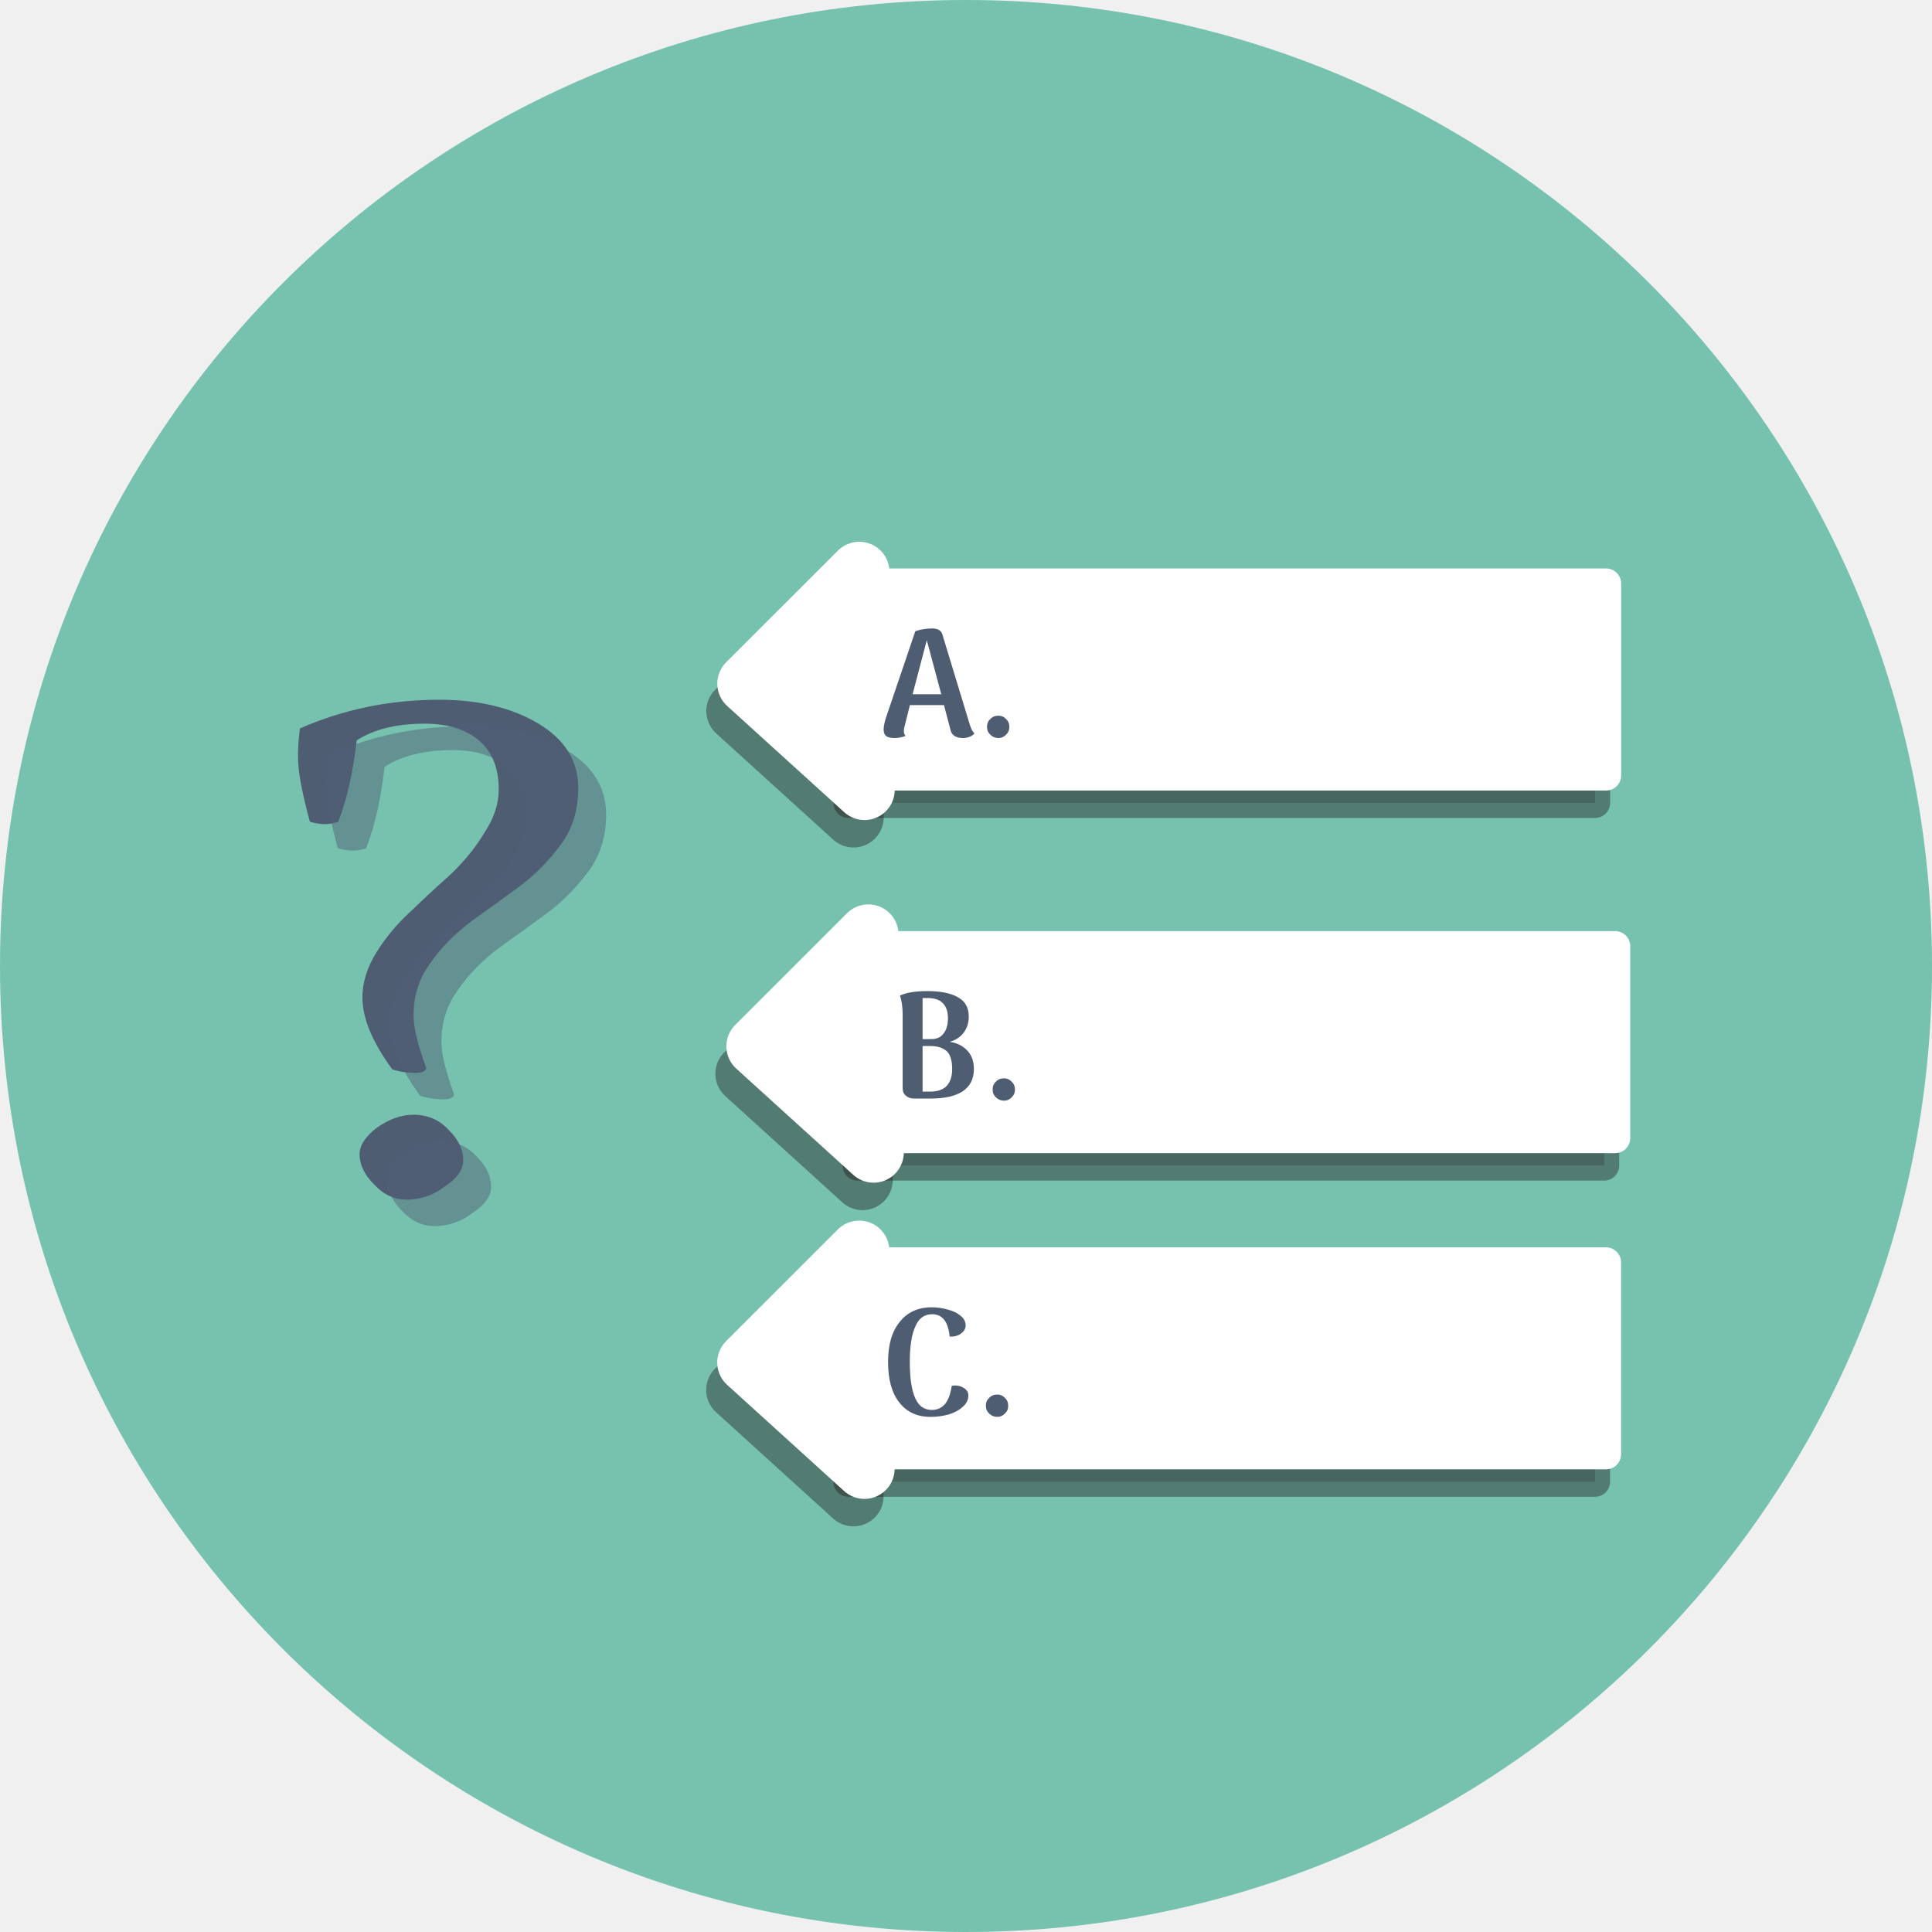
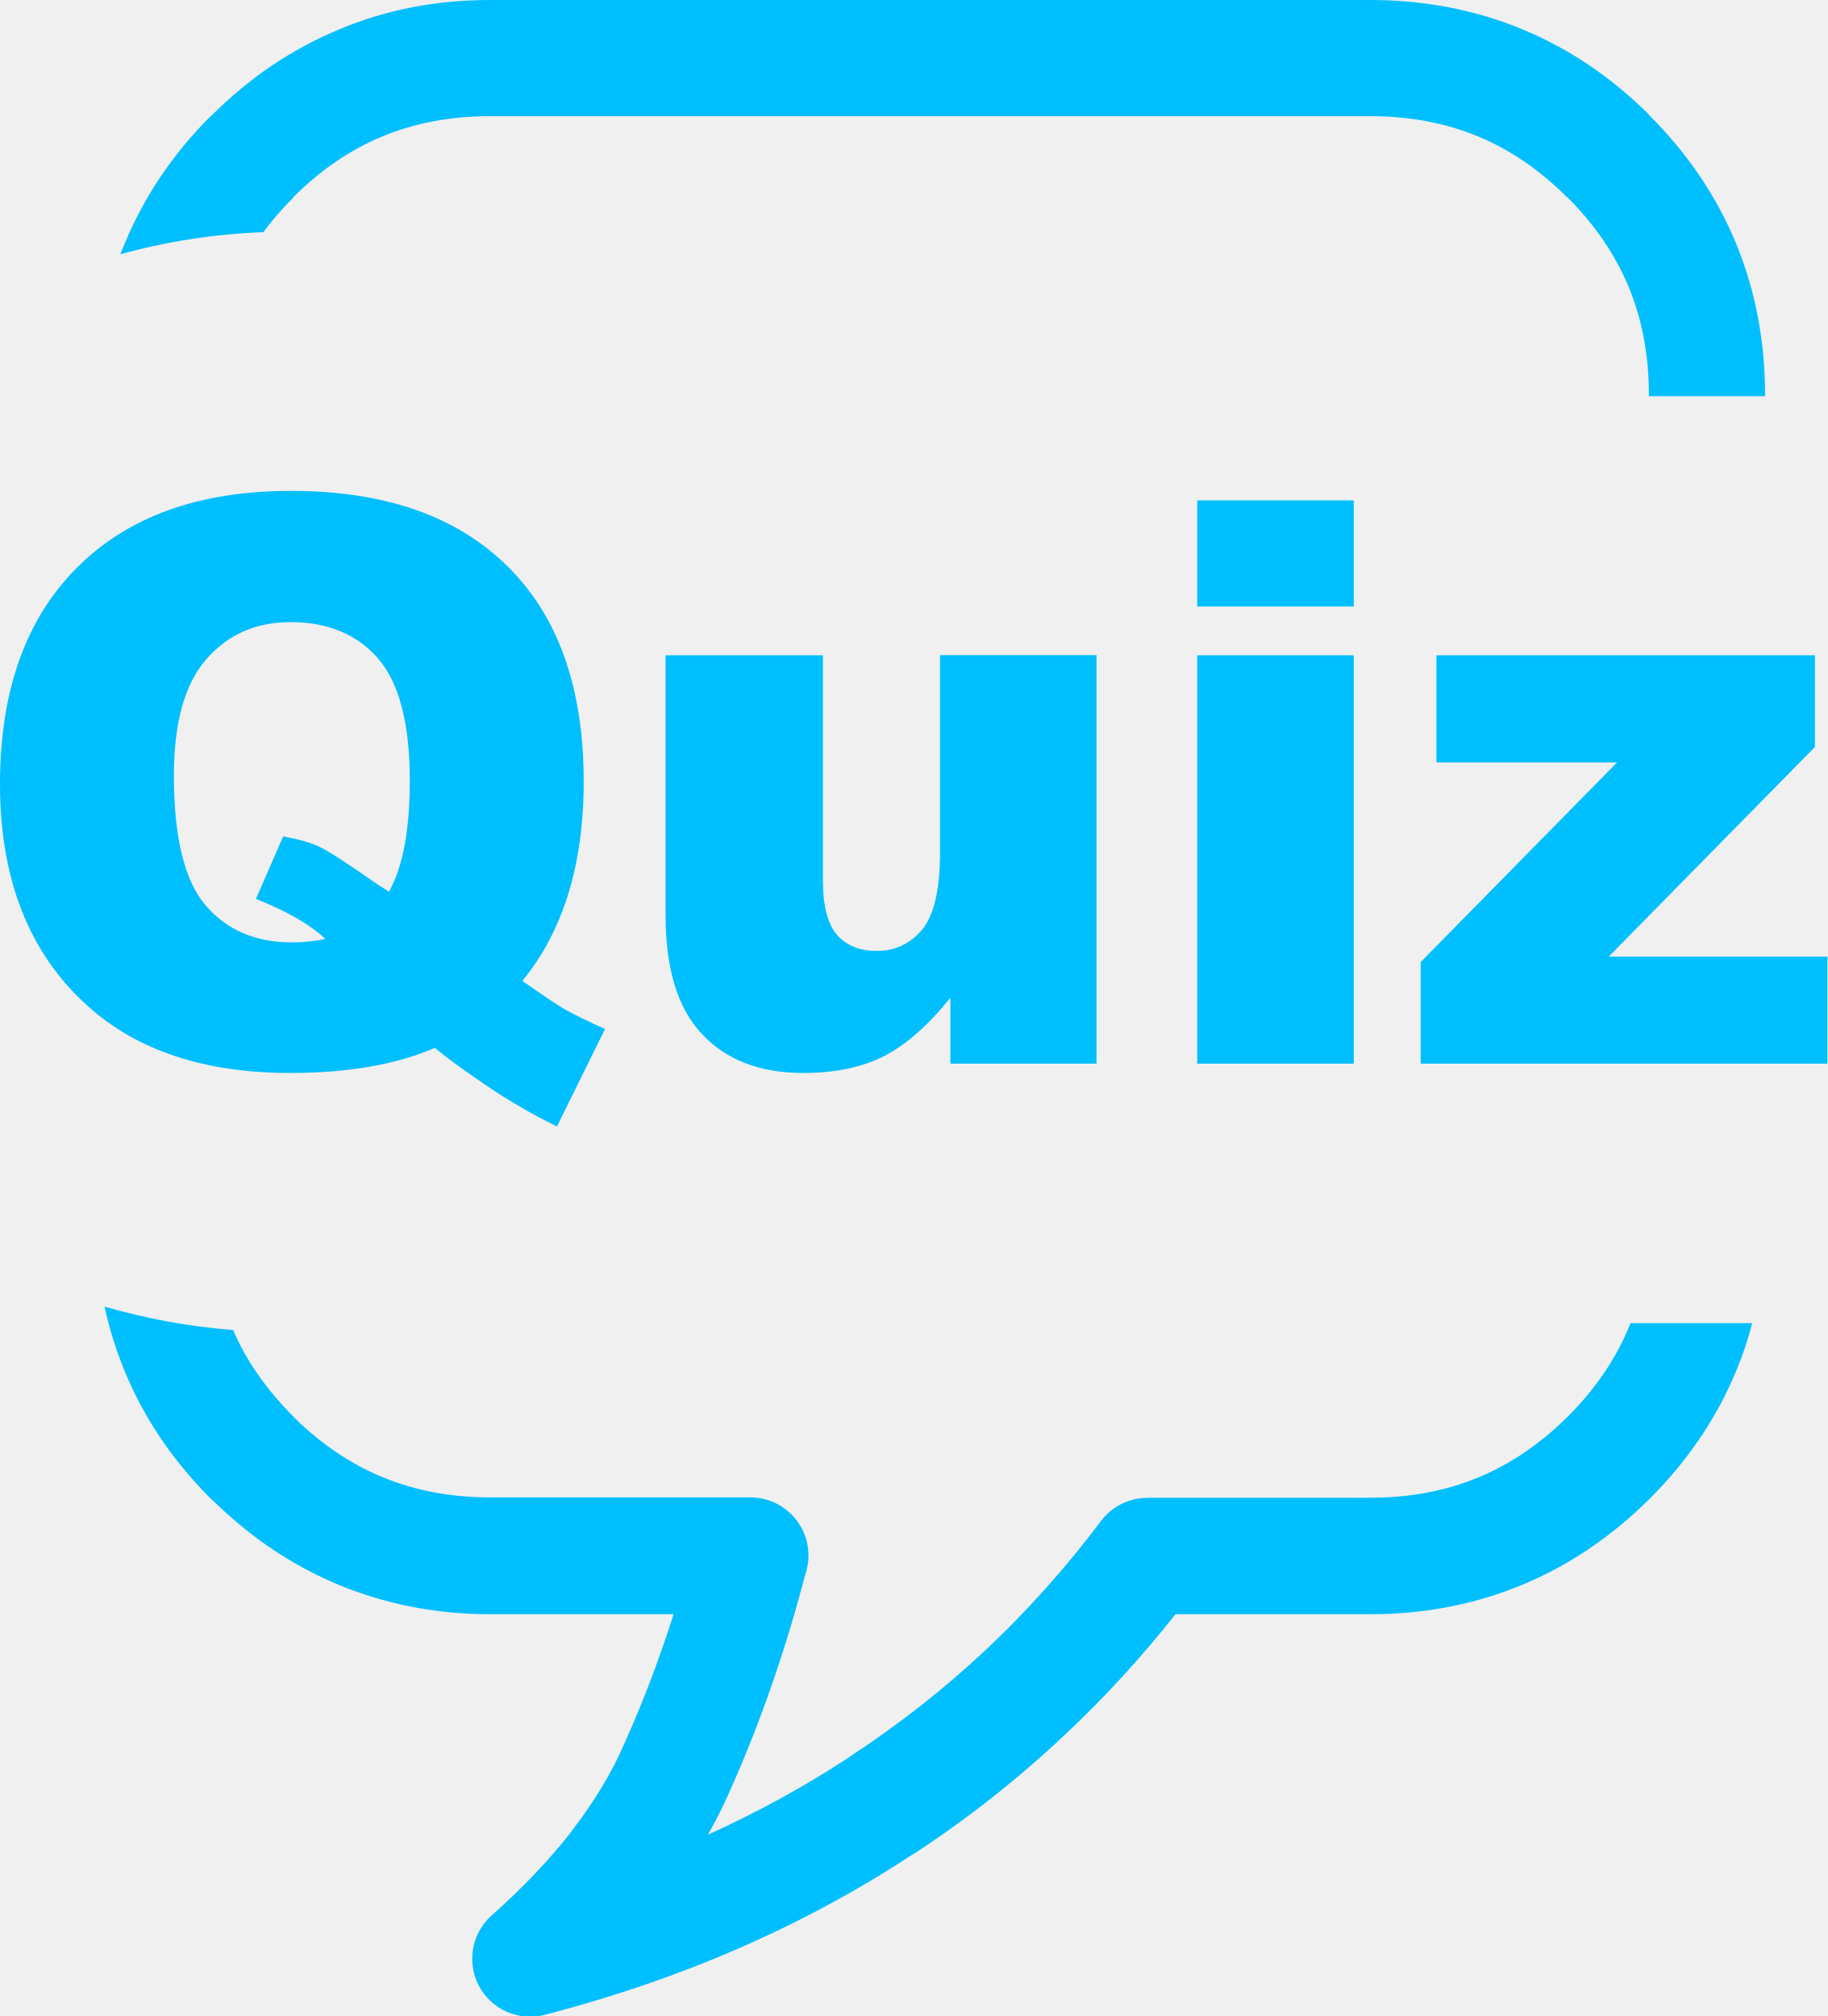
- <svg xmlns="http://www.w3.org/2000/svg" viewBox="0 0 64 64" width="64" height="64" style="enable-background:new 0 0 64 64;">
-   <defs>
-     <style type="text/css">
- 	.st0{fill:#62BEE7;}
- 	.st1{fill:#474E5E;}
- 	.st2{fill:#F3EEE4;}
- 	.st3{fill:#FFFFFF;}
- 	.st4{fill:#E8DCCA;}
- 	.st5{opacity:0.1;fill:#231F20;}
- 	.st6{fill:#506268;}
- 	.st7{fill:#EB5151;}
- 	.st8{fill:#C64444;}
- 	.st9{fill:#9CCB5B;}
- 	.st10{fill:#404A4C;}
- 	.st11{fill:#676767;}
- 	.st12{fill:#E0E1E5;}
- 	.st13{fill:#9D9EA0;}
- 	.st14{fill:#B3B4B7;}
- 	.st15{opacity:0.1;}
- 	.st16{fill:#231F20;}
- 	.st17{fill:#FACC20;}
- 	.st18{fill:#FDEF34;}
- 	.st19{fill:#F7A90B;}
- 	.st20{fill:#20B8EA;}
- 	.st21{fill:#00A8EA;}
- 	.st22{fill:#33D3F4;}
- 	.st23{opacity:0.25;fill:#FFFFFF;}
- 	.st24{fill:#CACBCE;}
- 	.st25{fill:#2E3545;}
- 	.st26{fill:#8DAF4A;}
- 	.st27{fill:#F9C2AF;}
- 	.st28{fill:#AFDDF4;}
- 	.st29{fill:#677177;}
- 	.st30{fill:#FFEDB3;}
- 	.st31{fill:#695652;}
- 	.st32{fill:#30A7BF;}
- 	.st33{fill:#4D5556;}
- 	.st34{opacity:0.35;}
- 	.st35{fill:#FFCB04;}
- 	.st36{fill:#99E9FA;}
- 	.st37{opacity:0.2;}
- 	.st38{opacity:3.000000e-02;}
- 	.st39{fill:#9ECA5B;}
- 	.st40{fill:#98BA56;}
- 	.st41{fill:#40EEFF;}
- 	.st42{fill:#FF6A52;}
- 	.st43{opacity:0.1;fill:#FFFFFF;}
- 	.st44{opacity:0.4;}
- 	.st45{fill:#57606D;}
- 	.st46{fill:#BACA5B;}
- 	.st47{opacity:0.25;}
- 	.st48{opacity:5.000000e-02;fill:#231F20;}
- 	.st49{opacity:0.2;fill:#FFFFFF;}
- 	.st50{opacity:0.3;}
- 	.st51{fill:#FFD82F;}
- 	.st52{fill:#F4C121;}
- 	.st53{fill:#EF9D0A;}
- 	.st54{fill:#F9E532;}
- 	.st55{fill:#F4C01E;}
- 	.st56{fill:#FFE14D;}
- 	.st57{fill:#B7C156;}
- 	.st58{fill:#DBA92C;}
- 	.st59{fill:#363D4D;}
- 	.st60{fill:#3F4656;}
- 	.st61{fill:#463E33;}
- 	.st62{fill:none;}
- 	.st63{opacity:4.000000e-02;}
- 	.st64{fill:#4DB6AC;}
- 	.st65{fill:#CADE49;}
- 	.st66{fill:#9FD343;}
- 	.st67{fill:#AAD643;}
- 	.st68{fill:#82C736;}
- 	.st69{opacity:0.3;fill:#FFFFFF;}
- 	.st70{fill:#FFD640;}
- 	.st71{opacity:0.5;}
- 	.st72{opacity:0.6;}
- </style>
-   </defs>
+ <svg xmlns="http://www.w3.org/2000/svg" version="1.1" id="Layer_1" x="0px" y="0px" viewBox="0 0 111.39 122.88" style="enable-background:new 0 0 111.39 122.88" xml:space="preserve">
  <g>
-     <g>
-       <circle cx="32" cy="32" fill="#76C2AF" r="32" />
-     </g>
-     <g>
-       <g>
-         <rect x="28.109" y="20.24" width="24.729" height="6.356" style="stroke-linecap: round; stroke-linejoin: round; paint-order: stroke markers; stroke: rgba(35, 31, 32, 0.43); fill: rgba(35, 31, 32, 0.22);" />
-         <path d="M 2.228 0.532 H 2.228 L 2.228 -1.423 L 6.019 2.188 L 2.228 5.798 L 2.228 3.843 H 2.228 V 0.532 Z" transform="matrix(-0.99971, 0.024089, -0.024089, -0.99971, 30.46698, 25.59774)" style="stroke-linecap: round; stroke-linejoin: round; stroke-width: 2px; paint-order: stroke markers; stroke: rgba(35, 31, 32, 0.43); fill: rgba(35, 31, 32, 0.22);" />
-       </g>
-       <g>
-         <rect x="28.474" y="19.331" width="24.729" height="6.356" style="fill: rgb(255, 255, 255); stroke-linecap: round; stroke-linejoin: round; stroke: rgb(255, 255, 255);" />
-         <path d="M 2.228 0.532 H 2.228 L 2.228 -1.423 L 6.019 2.188 L 2.228 5.798 L 2.228 3.843 H 2.228 V 0.532 Z" transform="matrix(-0.99971, 0.024089, -0.024089, -0.99971, 30.83174, 24.68897)" style="fill: rgb(255, 255, 255); stroke-linecap: round; stroke-linejoin: round; stroke-width: 2px; stroke: rgb(255, 255, 255);" />
-         <path d="M 32.121 23.988 C 32.161 24.128 32.214 24.231 32.281 24.298 C 32.188 24.398 32.058 24.448 31.891 24.448 C 31.791 24.448 31.704 24.428 31.631 24.388 C 31.558 24.341 31.511 24.278 31.491 24.198 L 31.271 23.358 L 30.141 23.358 L 29.981 23.998 C 29.954 24.085 29.941 24.158 29.941 24.218 C 29.941 24.285 29.961 24.338 30.001 24.378 C 29.934 24.405 29.874 24.421 29.821 24.428 C 29.774 24.441 29.714 24.448 29.641 24.448 C 29.514 24.448 29.421 24.428 29.361 24.388 C 29.301 24.341 29.271 24.268 29.271 24.168 C 29.271 24.088 29.291 23.975 29.331 23.828 L 30.321 20.908 C 30.508 20.848 30.691 20.818 30.871 20.818 C 31.071 20.818 31.188 20.888 31.221 21.028 L 32.121 23.988 Z M 30.231 22.998 L 31.181 22.998 L 30.701 21.208 L 30.231 22.998 ZM 33.076 24.448 C 32.969 24.448 32.879 24.411 32.806 24.338 C 32.733 24.271 32.696 24.185 32.696 24.078 C 32.696 23.971 32.733 23.885 32.806 23.818 C 32.873 23.745 32.963 23.708 33.076 23.708 C 33.176 23.708 33.259 23.745 33.326 23.818 C 33.399 23.885 33.436 23.971 33.436 24.078 C 33.436 24.185 33.399 24.271 33.326 24.338 C 33.259 24.411 33.176 24.448 33.076 24.448 Z" transform="matrix(1, 0, 0, 1, 0, 0)" style="fill: rgb(79, 93, 115); white-space: pre;" />
-       </g>
-     </g>
-     <g transform="matrix(1, 0, 0, 1, 0.300612, 12.01301)">
-       <g>
-         <rect x="28.109" y="20.24" width="24.729" height="6.356" style="stroke-linecap: round; stroke-linejoin: round; paint-order: stroke markers; stroke: rgba(35, 31, 32, 0.43); fill: rgba(35, 31, 32, 0.22);" />
-         <path d="M 2.228 0.532 H 2.228 L 2.228 -1.423 L 6.019 2.188 L 2.228 5.798 L 2.228 3.843 H 2.228 V 0.532 Z" transform="matrix(-0.99971, 0.024089, -0.024089, -0.99971, 30.46698, 25.59774)" style="stroke-linecap: round; stroke-linejoin: round; stroke-width: 2px; paint-order: stroke markers; stroke: rgba(35, 31, 32, 0.43); fill: rgba(35, 31, 32, 0.22);" />
-       </g>
-       <g>
-         <rect x="28.474" y="19.331" width="24.729" height="6.356" style="fill: rgb(255, 255, 255); stroke-linecap: round; stroke-linejoin: round; stroke: rgb(255, 255, 255);" />
-         <path d="M 2.228 0.532 H 2.228 L 2.228 -1.423 L 6.019 2.188 L 2.228 5.798 L 2.228 3.843 H 2.228 V 0.532 Z" transform="matrix(-0.99971, 0.024089, -0.024089, -0.99971, 30.83174, 24.68897)" style="fill: rgb(255, 255, 255); stroke-linecap: round; stroke-linejoin: round; stroke-width: 2px; stroke: rgb(255, 255, 255);" />
-         <path d="M 31.161 22.498 C 31.408 22.538 31.601 22.635 31.741 22.788 C 31.888 22.941 31.961 23.145 31.961 23.398 C 31.961 23.725 31.838 23.971 31.591 24.138 C 31.344 24.298 30.991 24.378 30.531 24.378 L 29.981 24.378 C 29.874 24.378 29.784 24.348 29.711 24.288 C 29.638 24.228 29.601 24.145 29.601 24.038 L 29.601 21.608 C 29.601 21.348 29.571 21.135 29.511 20.968 C 29.718 20.868 30.021 20.818 30.421 20.818 C 30.868 20.818 31.208 20.888 31.441 21.028 C 31.674 21.155 31.791 21.368 31.791 21.668 C 31.791 21.868 31.734 22.045 31.621 22.198 C 31.508 22.345 31.354 22.445 31.161 22.498 Z M 30.431 21.048 L 30.261 21.048 L 30.261 22.408 L 30.521 22.408 C 30.714 22.415 30.858 22.355 30.951 22.228 C 31.051 22.108 31.101 21.938 31.101 21.718 C 31.101 21.505 31.048 21.341 30.941 21.228 C 30.834 21.108 30.664 21.048 30.431 21.048 Z M 30.511 24.148 C 30.764 24.148 30.951 24.081 31.071 23.948 C 31.184 23.815 31.241 23.635 31.241 23.408 C 31.241 23.121 31.181 22.921 31.061 22.808 C 30.934 22.695 30.754 22.638 30.521 22.638 L 30.261 22.638 L 30.261 24.148 L 30.511 24.148 ZM 32.961 24.448 C 32.854 24.448 32.764 24.411 32.691 24.338 C 32.618 24.271 32.581 24.185 32.581 24.078 C 32.581 23.971 32.618 23.885 32.691 23.818 C 32.758 23.745 32.848 23.708 32.961 23.708 C 33.061 23.708 33.144 23.745 33.211 23.818 C 33.284 23.885 33.321 23.971 33.321 24.078 C 33.321 24.185 33.284 24.271 33.211 24.338 C 33.144 24.411 33.061 24.448 32.961 24.448 Z" transform="matrix(1, 0, 0, 1, 0, 0)" style="fill: rgb(79, 93, 115); white-space: pre;" />
-       </g>
-     </g>
-     <g transform="matrix(1, 0, 0, 1, -0.002789, 22.48784)">
-       <g>
-         <rect x="28.109" y="20.24" width="24.729" height="6.356" style="stroke-linecap: round; stroke-linejoin: round; paint-order: stroke markers; stroke: rgba(35, 31, 32, 0.43); fill: rgba(35, 31, 32, 0.22);" />
-         <path d="M 2.228 0.532 H 2.228 L 2.228 -1.423 L 6.019 2.188 L 2.228 5.798 L 2.228 3.843 H 2.228 V 0.532 Z" transform="matrix(-0.99971, 0.024089, -0.024089, -0.99971, 30.46698, 25.59774)" style="stroke-linecap: round; stroke-linejoin: round; stroke-width: 2px; paint-order: stroke markers; stroke: rgba(35, 31, 32, 0.43); fill: rgba(35, 31, 32, 0.22);" />
-       </g>
-       <g>
-         <rect x="28.474" y="19.331" width="24.729" height="6.356" style="fill: rgb(255, 255, 255); stroke-linecap: round; stroke-linejoin: round; stroke: rgb(255, 255, 255);" />
-         <path d="M 2.228 0.532 H 2.228 L 2.228 -1.423 L 6.019 2.188 L 2.228 5.798 L 2.228 3.843 H 2.228 V 0.532 Z" transform="matrix(-0.99971, 0.024089, -0.024089, -0.99971, 30.83174, 24.68897)" style="fill: rgb(255, 255, 255); stroke-linecap: round; stroke-linejoin: round; stroke-width: 2px; stroke: rgb(255, 255, 255);" />
-         <path d="M 30.831 24.448 C 30.384 24.448 30.038 24.288 29.791 23.968 C 29.544 23.655 29.421 23.208 29.421 22.628 C 29.421 22.055 29.551 21.611 29.811 21.298 C 30.064 20.978 30.418 20.818 30.871 20.818 C 31.058 20.818 31.238 20.845 31.411 20.898 C 31.578 20.938 31.714 21.005 31.821 21.098 C 31.934 21.185 31.991 21.291 31.991 21.418 C 31.991 21.518 31.944 21.605 31.851 21.678 C 31.751 21.758 31.621 21.795 31.461 21.788 C 31.414 21.295 31.221 21.048 30.881 21.048 C 30.628 21.048 30.444 21.178 30.331 21.438 C 30.204 21.705 30.141 22.101 30.141 22.628 C 30.141 23.161 30.201 23.561 30.321 23.828 C 30.434 24.088 30.618 24.218 30.871 24.218 C 31.051 24.218 31.198 24.151 31.311 24.018 C 31.418 23.885 31.491 23.685 31.531 23.418 C 31.578 23.411 31.611 23.408 31.631 23.408 C 31.751 23.408 31.854 23.438 31.941 23.498 C 32.034 23.558 32.081 23.638 32.081 23.738 C 32.081 23.885 32.018 24.011 31.891 24.118 C 31.778 24.225 31.624 24.308 31.431 24.368 C 31.238 24.421 31.038 24.448 30.831 24.448 ZM 33.041 24.448 C 32.934 24.448 32.844 24.411 32.771 24.338 C 32.698 24.271 32.661 24.185 32.661 24.078 C 32.661 23.971 32.698 23.885 32.771 23.818 C 32.838 23.745 32.928 23.708 33.041 23.708 C 33.141 23.708 33.224 23.745 33.291 23.818 C 33.364 23.885 33.401 23.971 33.401 24.078 C 33.401 24.185 33.364 24.271 33.291 24.338 C 33.224 24.411 33.141 24.448 33.041 24.448 Z" transform="matrix(1, 0, 0, 1, 0, 0)" style="fill: rgb(79, 93, 115); white-space: pre;" />
-       </g>
-     </g>
-     <path d="M 9.176 26.442 C 9.176 26.369 9.216 26.295 9.296 26.222 C 9.383 26.149 9.469 26.112 9.556 26.112 C 9.656 26.112 9.739 26.155 9.806 26.242 C 9.873 26.322 9.906 26.405 9.906 26.492 C 9.906 26.572 9.863 26.645 9.776 26.712 C 9.696 26.785 9.606 26.822 9.506 26.822 C 9.419 26.822 9.343 26.779 9.276 26.692 C 9.209 26.612 9.176 26.529 9.176 26.442 Z M 9.576 25.762 C 9.509 25.762 9.453 25.752 9.406 25.732 C 9.266 25.505 9.196 25.305 9.196 25.132 C 9.196 25.005 9.229 24.879 9.296 24.752 C 9.363 24.625 9.443 24.512 9.536 24.412 C 9.629 24.305 9.726 24.199 9.826 24.092 C 9.919 23.985 9.996 23.872 10.056 23.752 C 10.123 23.632 10.156 23.512 10.156 23.392 C 10.156 23.212 10.109 23.075 10.016 22.982 C 9.923 22.889 9.796 22.842 9.636 22.842 C 9.436 22.842 9.276 22.889 9.156 22.982 C 9.129 23.255 9.086 23.482 9.026 23.662 C 8.966 23.689 8.899 23.689 8.826 23.662 C 8.779 23.455 8.753 23.302 8.746 23.202 C 8.739 23.102 8.743 22.995 8.756 22.882 C 9.063 22.722 9.389 22.642 9.736 22.642 C 10.016 22.642 10.249 22.709 10.436 22.842 C 10.623 22.975 10.716 23.155 10.716 23.382 C 10.716 23.555 10.679 23.705 10.606 23.832 C 10.526 23.965 10.433 24.082 10.326 24.182 C 10.213 24.282 10.093 24.385 9.966 24.492 C 9.846 24.599 9.749 24.715 9.676 24.842 C 9.596 24.969 9.556 25.115 9.556 25.282 C 9.556 25.382 9.586 25.529 9.646 25.722 C 9.639 25.749 9.616 25.762 9.576 25.762 Z" transform="matrix(4.70407, 0, 0, 3.961654, -31.25309, -66.51985)" style="fill: rgb(79, 93, 115); line-height: 9.289px; white-space: pre;" />
-     <path d="M 9.176 26.442 C 9.176 26.369 9.216 26.295 9.296 26.222 C 9.383 26.149 9.469 26.112 9.556 26.112 C 9.656 26.112 9.739 26.155 9.806 26.242 C 9.873 26.322 9.906 26.405 9.906 26.492 C 9.906 26.572 9.863 26.645 9.776 26.712 C 9.696 26.785 9.606 26.822 9.506 26.822 C 9.419 26.822 9.343 26.779 9.276 26.692 C 9.209 26.612 9.176 26.529 9.176 26.442 Z M 9.576 25.762 C 9.509 25.762 9.453 25.752 9.406 25.732 C 9.266 25.505 9.196 25.305 9.196 25.132 C 9.196 25.005 9.229 24.879 9.296 24.752 C 9.363 24.625 9.443 24.512 9.536 24.412 C 9.629 24.305 9.726 24.199 9.826 24.092 C 9.919 23.985 9.996 23.872 10.056 23.752 C 10.123 23.632 10.156 23.512 10.156 23.392 C 10.156 23.212 10.109 23.075 10.016 22.982 C 9.923 22.889 9.796 22.842 9.636 22.842 C 9.436 22.842 9.276 22.889 9.156 22.982 C 9.129 23.255 9.086 23.482 9.026 23.662 C 8.966 23.689 8.899 23.689 8.826 23.662 C 8.779 23.455 8.753 23.302 8.746 23.202 C 8.739 23.102 8.743 22.995 8.756 22.882 C 9.063 22.722 9.389 22.642 9.736 22.642 C 10.016 22.642 10.249 22.709 10.436 22.842 C 10.623 22.975 10.716 23.155 10.716 23.382 C 10.716 23.555 10.679 23.705 10.606 23.832 C 10.526 23.965 10.433 24.082 10.326 24.182 C 10.213 24.282 10.093 24.385 9.966 24.492 C 9.846 24.599 9.749 24.715 9.676 24.842 C 9.596 24.969 9.556 25.115 9.556 25.282 C 9.556 25.382 9.586 25.529 9.646 25.722 C 9.639 25.749 9.616 25.762 9.576 25.762 Z" transform="matrix(4.70407, 0, 0, 3.961654, -30.32986, -65.64416)" style="fill: rgba(83, 97, 118, 0.49); line-height: 9.289px; white-space: pre;" />
+     <path fill="deepskyblue" d="M66.8,7.08H29.88c-2.39,0-4.57,0.41-6.54,1.22c-1.98,0.82-3.81,2.06-5.48,3.74l0.01,0.01c-0.68,0.68-1.28,1.38-1.82,2.1 c-3.02,0.12-5.92,0.57-8.71,1.35c0.08-0.22,0.17-0.44,0.26-0.65c1.19-2.88,2.94-5.48,5.27-7.8l0.01,0.01l0.01-0.01 c2.33-2.33,4.93-4.08,7.79-5.26C23.52,0.59,26.59,0,29.88,0h16.73h36.92c3.28,0,6.36,0.59,9.23,1.77c2.88,1.19,5.48,2.94,7.8,5.26 l-0.01,0.01c2.34,2.34,4.09,4.94,5.27,7.79c1.18,2.87,1.77,5.94,1.77,9.23v0.09h-7.08v-0.09c0-2.39-0.41-4.57-1.22-6.54 c-0.82-1.98-2.06-3.81-3.73-5.48l-0.01-0.01l-0.01,0.01c-1.69-1.69-3.51-2.93-5.48-3.74c-1.97-0.81-4.16-1.22-6.54-1.22H66.8 L66.8,7.08z M87.56,39.94h23.07v5.59L98.06,58.31h13.33v6.52H86.6v-6.19l11.97-12.17H87.56V39.94L87.56,39.94z M72.98,30.5h9.54 v6.47h-9.54V30.5L72.98,30.5z M72.98,39.94h9.54v24.89h-9.54V39.94L72.98,39.94z M66.84,64.83h-8.91v-4.01 c-1.33,1.65-2.66,2.83-4,3.53c-1.35,0.7-3,1.05-4.97,1.05c-2.62,0-4.67-0.78-6.16-2.36c-1.49-1.57-2.23-3.99-2.23-7.26V39.94h9.59 v13.71c0,1.56,0.29,2.67,0.86,3.33c0.58,0.66,1.38,0.98,2.42,0.98c1.13,0,2.05-0.44,2.78-1.31c0.72-0.88,1.08-2.45,1.08-4.72v-12 h9.54V64.83L66.84,64.83z M31.84,59.79c1.32,0.92,2.18,1.5,2.59,1.73c0.6,0.34,1.42,0.74,2.45,1.2l-2.93,5.94 c-1.48-0.72-2.95-1.57-4.4-2.56c-1.45-0.99-2.47-1.74-3.04-2.23c-2.34,1.01-5.27,1.53-8.81,1.53c-5.22,0-9.33-1.36-12.35-4.08 C1.78,58.12,0,53.6,0,47.78c0-5.65,1.56-10.04,4.68-13.17c3.12-3.13,7.46-4.69,13.06-4.69c5.7,0,10.09,1.53,13.19,4.59 c3.1,3.05,4.65,7.43,4.65,13.12C35.58,52.7,34.33,56.75,31.84,59.79L31.84,59.79z M23.71,54.35c0.85-1.51,1.27-3.77,1.27-6.79 c0-3.46-0.65-5.93-1.93-7.42c-1.29-1.48-3.07-2.22-5.34-2.22c-2.12,0-3.83,0.76-5.14,2.27c-1.32,1.51-1.97,3.88-1.97,7.09 c0,3.75,0.64,6.38,1.92,7.89c1.29,1.51,3.04,2.27,5.27,2.27c0.72,0,1.4-0.07,2.04-0.21c-0.9-0.86-2.3-1.67-4.23-2.44l1.66-3.81 c0.94,0.17,1.68,0.38,2.2,0.63c0.53,0.25,1.55,0.9,3.08,1.97C22.9,53.83,23.29,54.09,23.71,54.35L23.71,54.35z M14.21,81.07 c0.81,1.88,2.03,3.62,3.64,5.24l0.16,0.17c1.63,1.58,3.41,2.78,5.34,3.57c1.97,0.81,4.15,1.22,6.53,1.22h15.86 c1.96,0,3.54,1.59,3.54,3.54c0,0.42-0.07,0.83-0.21,1.21c-0.58,2.24-1.25,4.44-1.99,6.58c-0.78,2.25-1.63,4.42-2.56,6.49 c-0.4,0.93-0.86,1.84-1.37,2.74c3.07-1.39,5.95-2.97,8.65-4.75l0.01,0l-0.01-0.01c2.98-1.95,5.73-4.11,8.27-6.49 c2.57-2.41,4.91-5.04,7.04-7.87c0.69-0.92,1.75-1.41,2.82-1.41v-0.01h13.61c2.38,0,4.56-0.41,6.53-1.22 c1.99-0.82,3.83-2.07,5.51-3.74c1.67-1.67,2.91-3.5,3.73-5.48l0.08-0.2h7.42c-0.26,0.99-0.58,1.95-0.97,2.89 c-1.18,2.86-2.94,5.47-5.28,7.81c-2.34,2.32-4.94,4.08-7.8,5.26c-2.86,1.18-5.93,1.78-9.21,1.78H71.65 c-2.09,2.65-4.34,5.1-6.75,7.36c-2.86,2.69-5.94,5.12-9.23,7.27l-0.01-0.01c-3.31,2.18-6.84,4.09-10.57,5.72 c-3.73,1.63-7.7,2.99-11.89,4.08c-1.24,0.32-2.62-0.05-3.53-1.08c-1.29-1.46-1.15-3.69,0.3-4.98c1.87-1.66,3.46-3.33,4.78-5.01 l0.15-0.21c1.33-1.72,2.38-3.47,3.15-5.23l0.01-0.03c0.87-1.94,1.66-3.92,2.35-5.93c0.22-0.64,0.44-1.29,0.65-1.95H29.88 c-3.28,0-6.35-0.6-9.21-1.78c-2.78-1.15-5.31-2.84-7.6-5.06c-0.08-0.06-0.15-0.13-0.22-0.2c-2.32-2.32-4.08-4.92-5.26-7.8 c-0.52-1.26-0.92-2.56-1.22-3.91C8.85,80.36,11.46,80.85,14.21,81.07L14.21,81.07z" />
  </g>
</svg>
